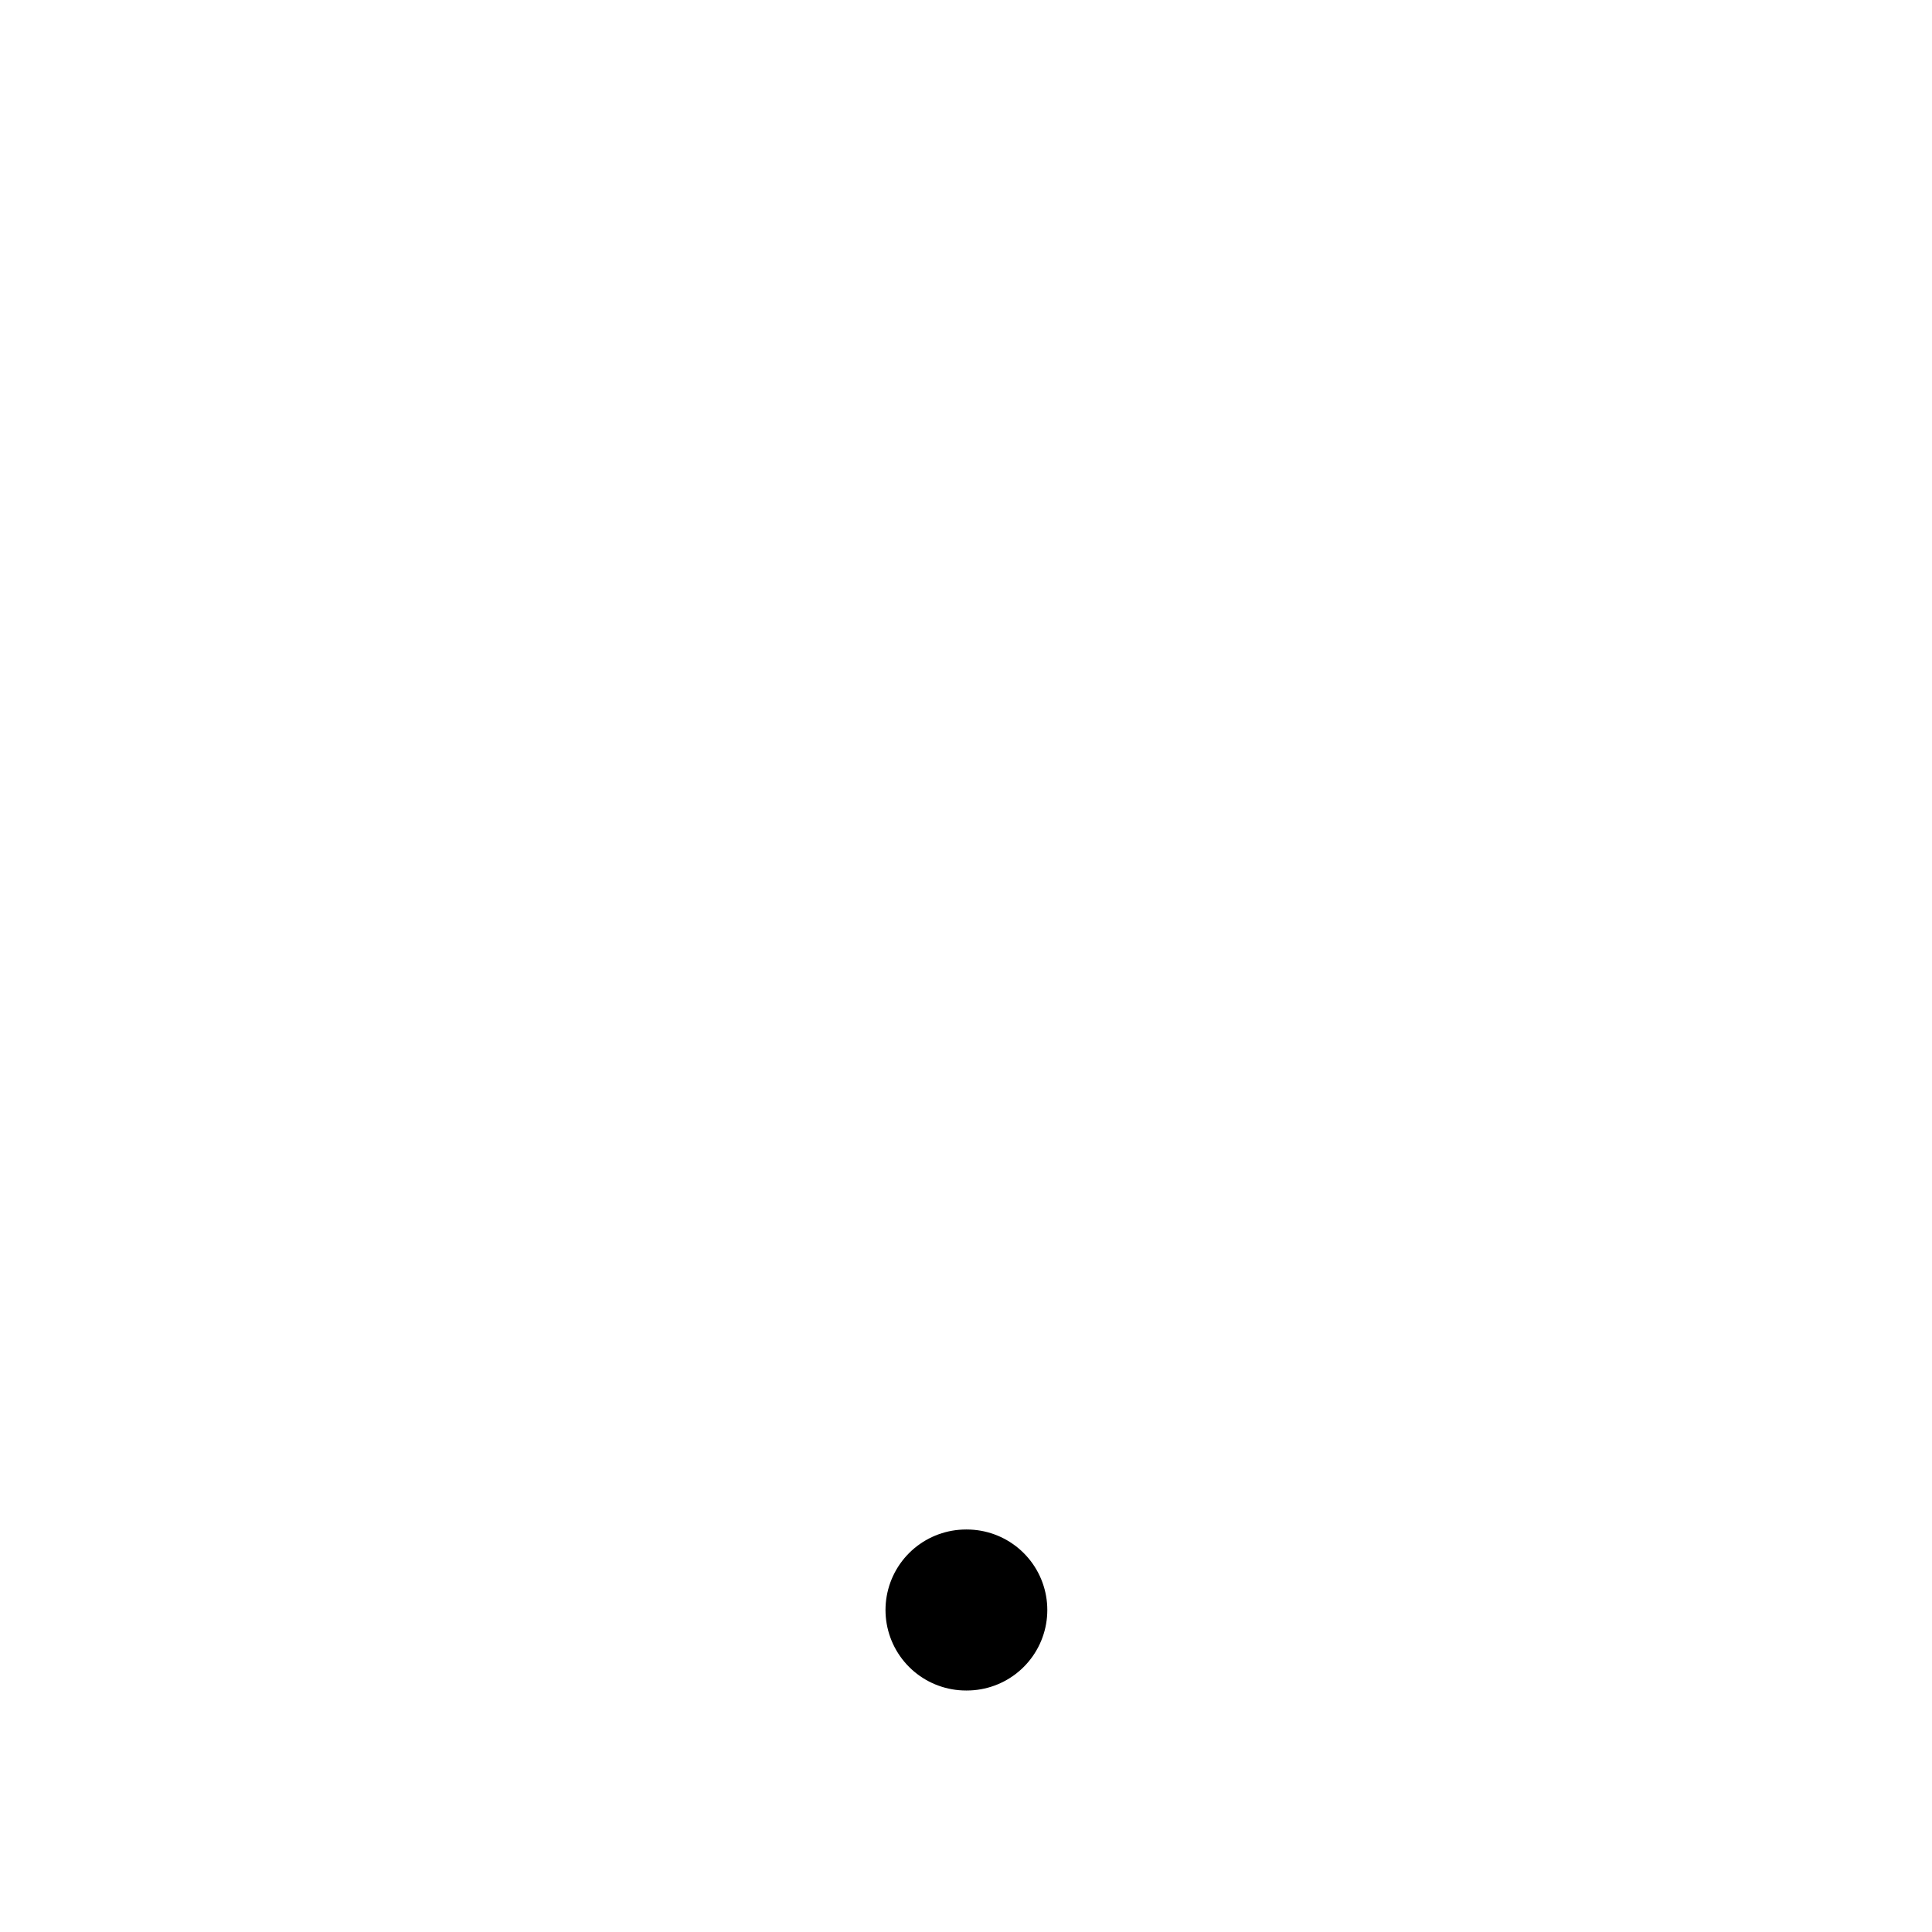
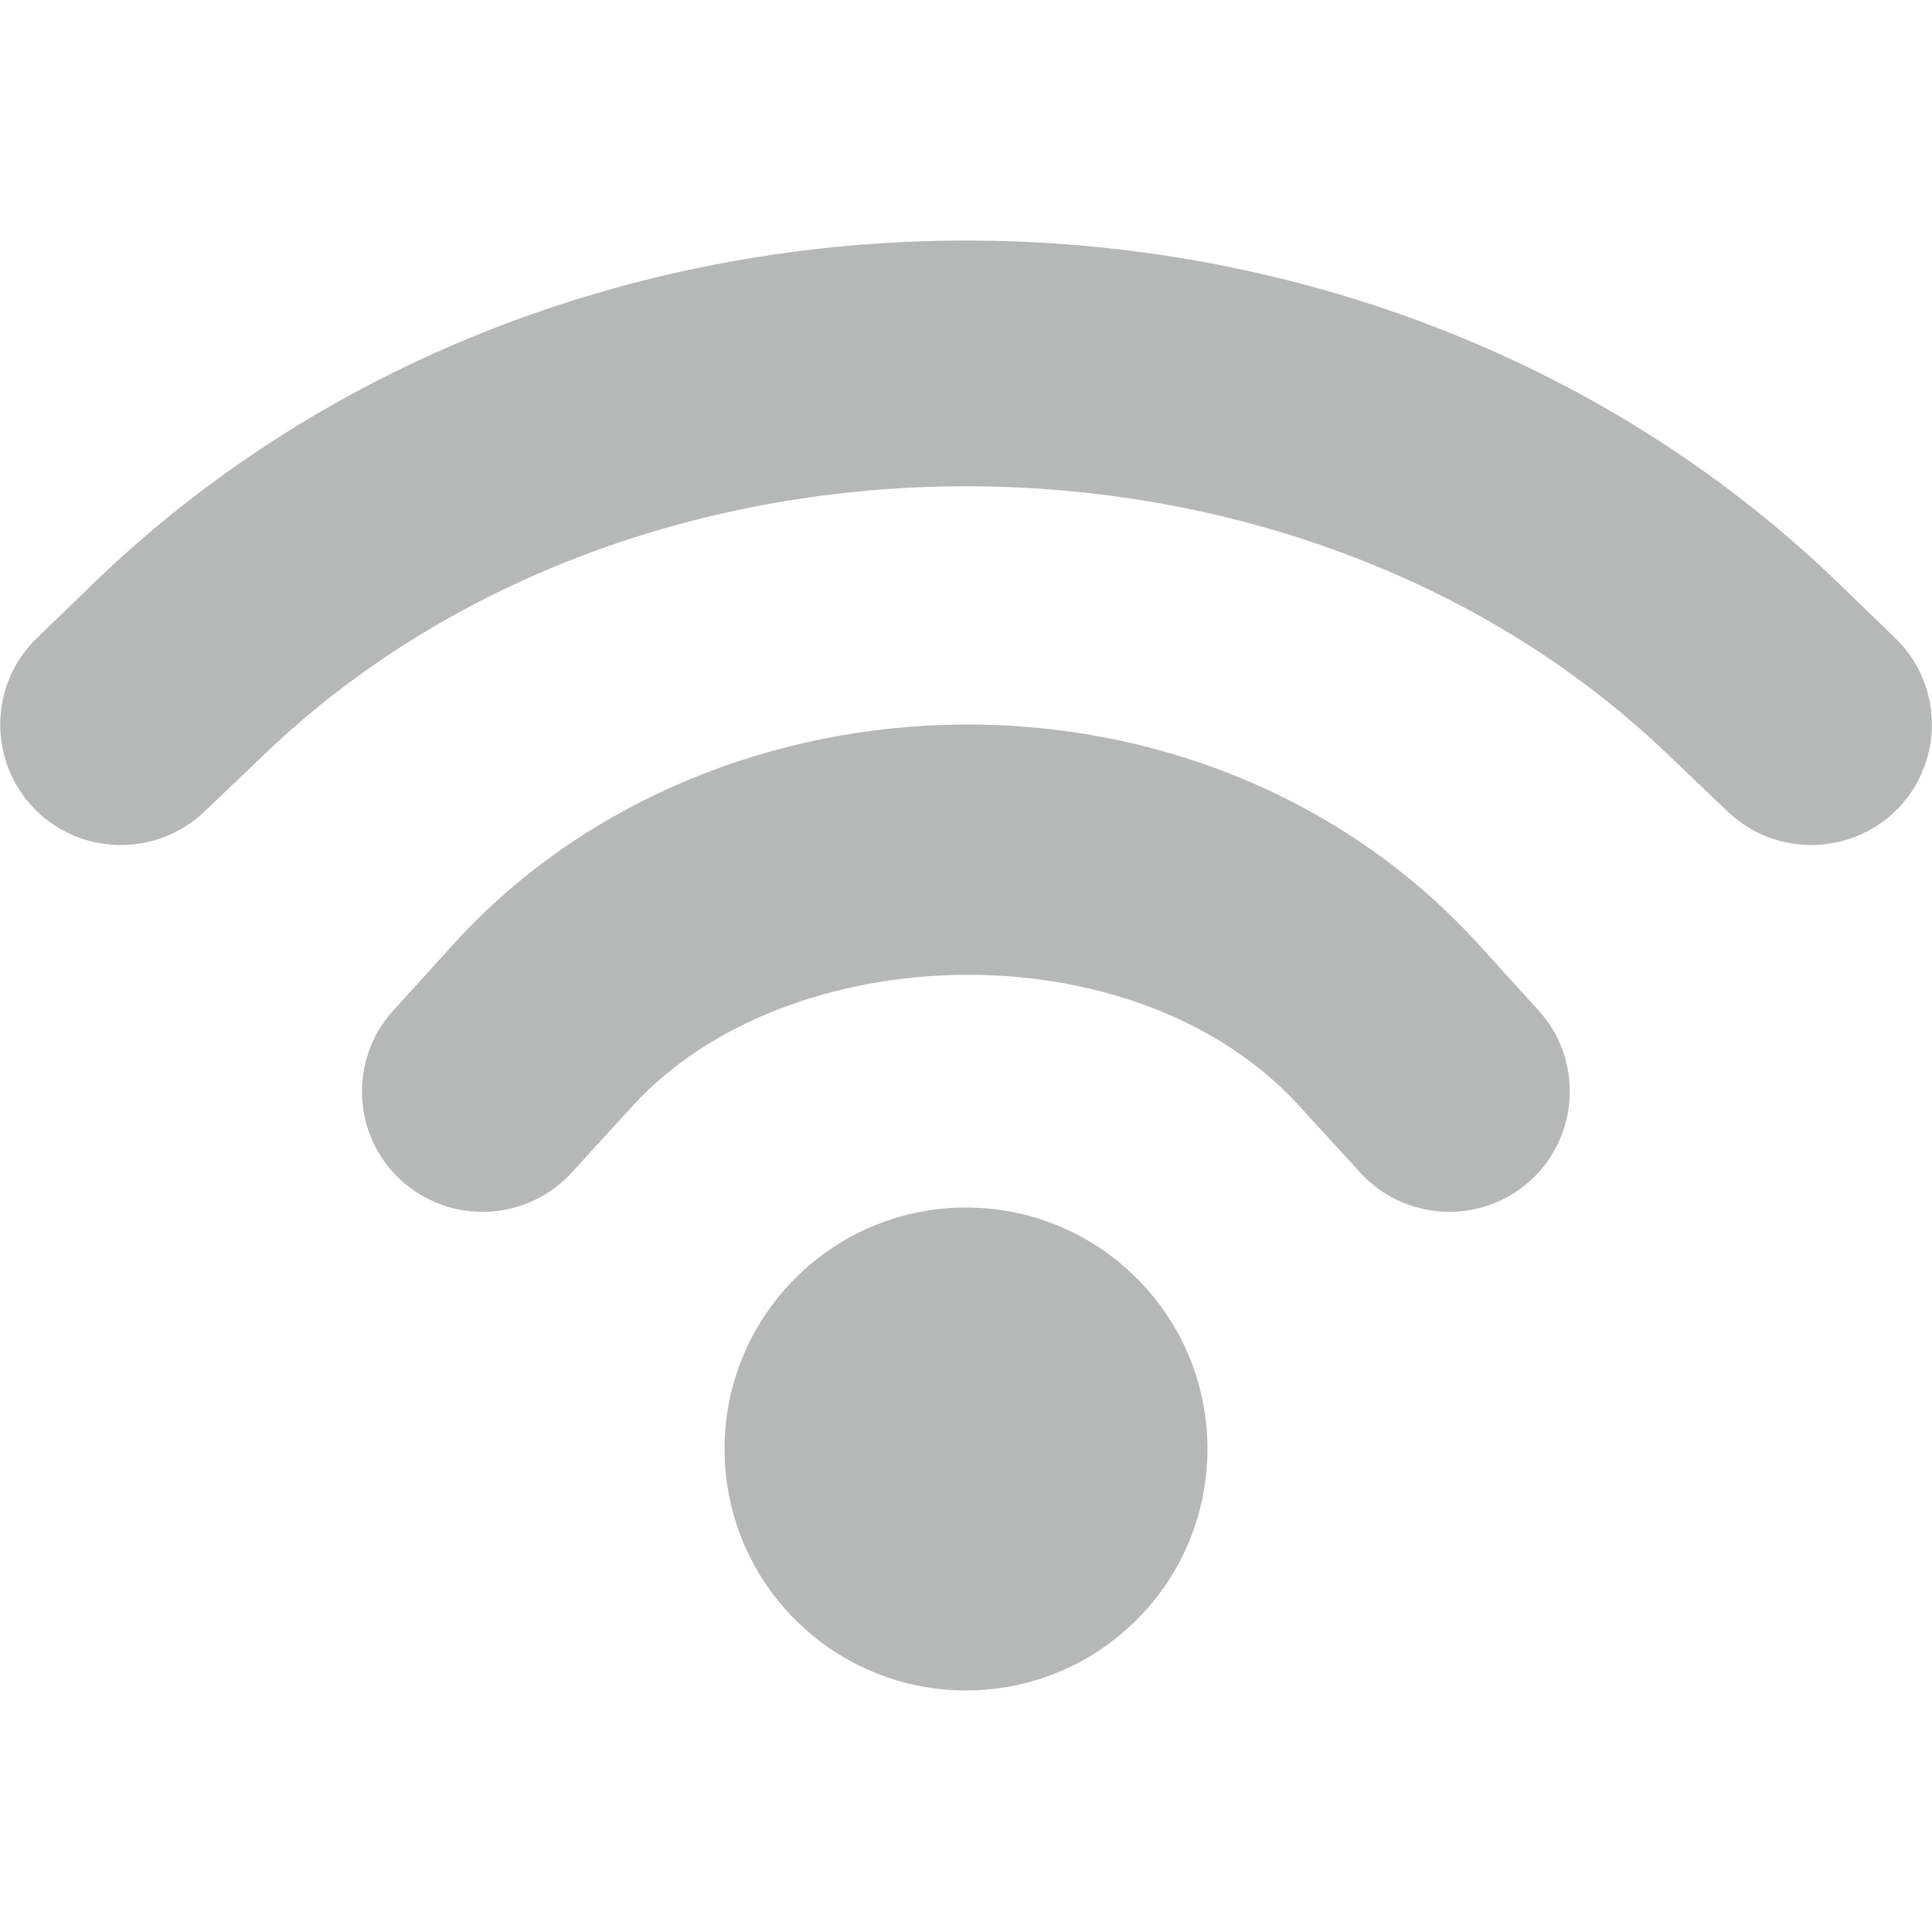
- <svg xmlns="http://www.w3.org/2000/svg" width="800px" height="800px" viewBox="0 0 24 24" fill="none">
-   <path d="M12 20H12.01" stroke="#000000" stroke-width="2" stroke-linecap="round" stroke-linejoin="round" />
+ <svg xmlns="http://www.w3.org/2000/svg" width="800px" height="800px" viewBox="0 0 16 16">
+   <path d="m 8 1.992 c -2.617 0 -5.238 0.934 -7.195 2.809 l -0.496 0.48 c -0.398 0.379 -0.41 1.012 -0.031 1.41 c 0.383 0.398 1.016 0.41 1.414 0.031 l 0.5 -0.477 c 3.086 -2.957 8.531 -2.957 11.617 0 l 0.5 0.477 c 0.398 0.379 1.031 0.367 1.414 -0.031 c 0.379 -0.398 0.367 -1.031 -0.031 -1.41 l -0.496 -0.48 c -1.957 -1.875 -4.578 -2.809 -7.195 -2.809 z m -0.031 4.008 c -1.57 0.012 -3.129 0.629 -4.207 1.812 l -0.5 0.551 c -0.375 0.406 -0.348 1.043 0.062 1.414 c 0.41 0.371 1.043 0.34 1.414 -0.07 l 0.5 -0.547 c 1.277 -1.402 4.16 -1.496 5.523 0 l 0.5 0.547 c 0.371 0.41 1.004 0.441 1.414 0.07 c 0.406 -0.371 0.438 -1.008 0.062 -1.414 l -0.5 -0.551 c -1.125 -1.23 -2.703 -1.824 -4.27 -1.812 z m 0.031 4 c -0.512 0 -1.023 0.195 -1.414 0.586 c -0.781 0.781 -0.781 2.047 0 2.828 s 2.047 0.781 2.828 0 s 0.781 -2.047 0 -2.828 c -0.391 -0.391 -0.902 -0.586 -1.414 -0.586 z m 0 0" fill="#2e3436" fill-opacity="0.349" />
</svg>
